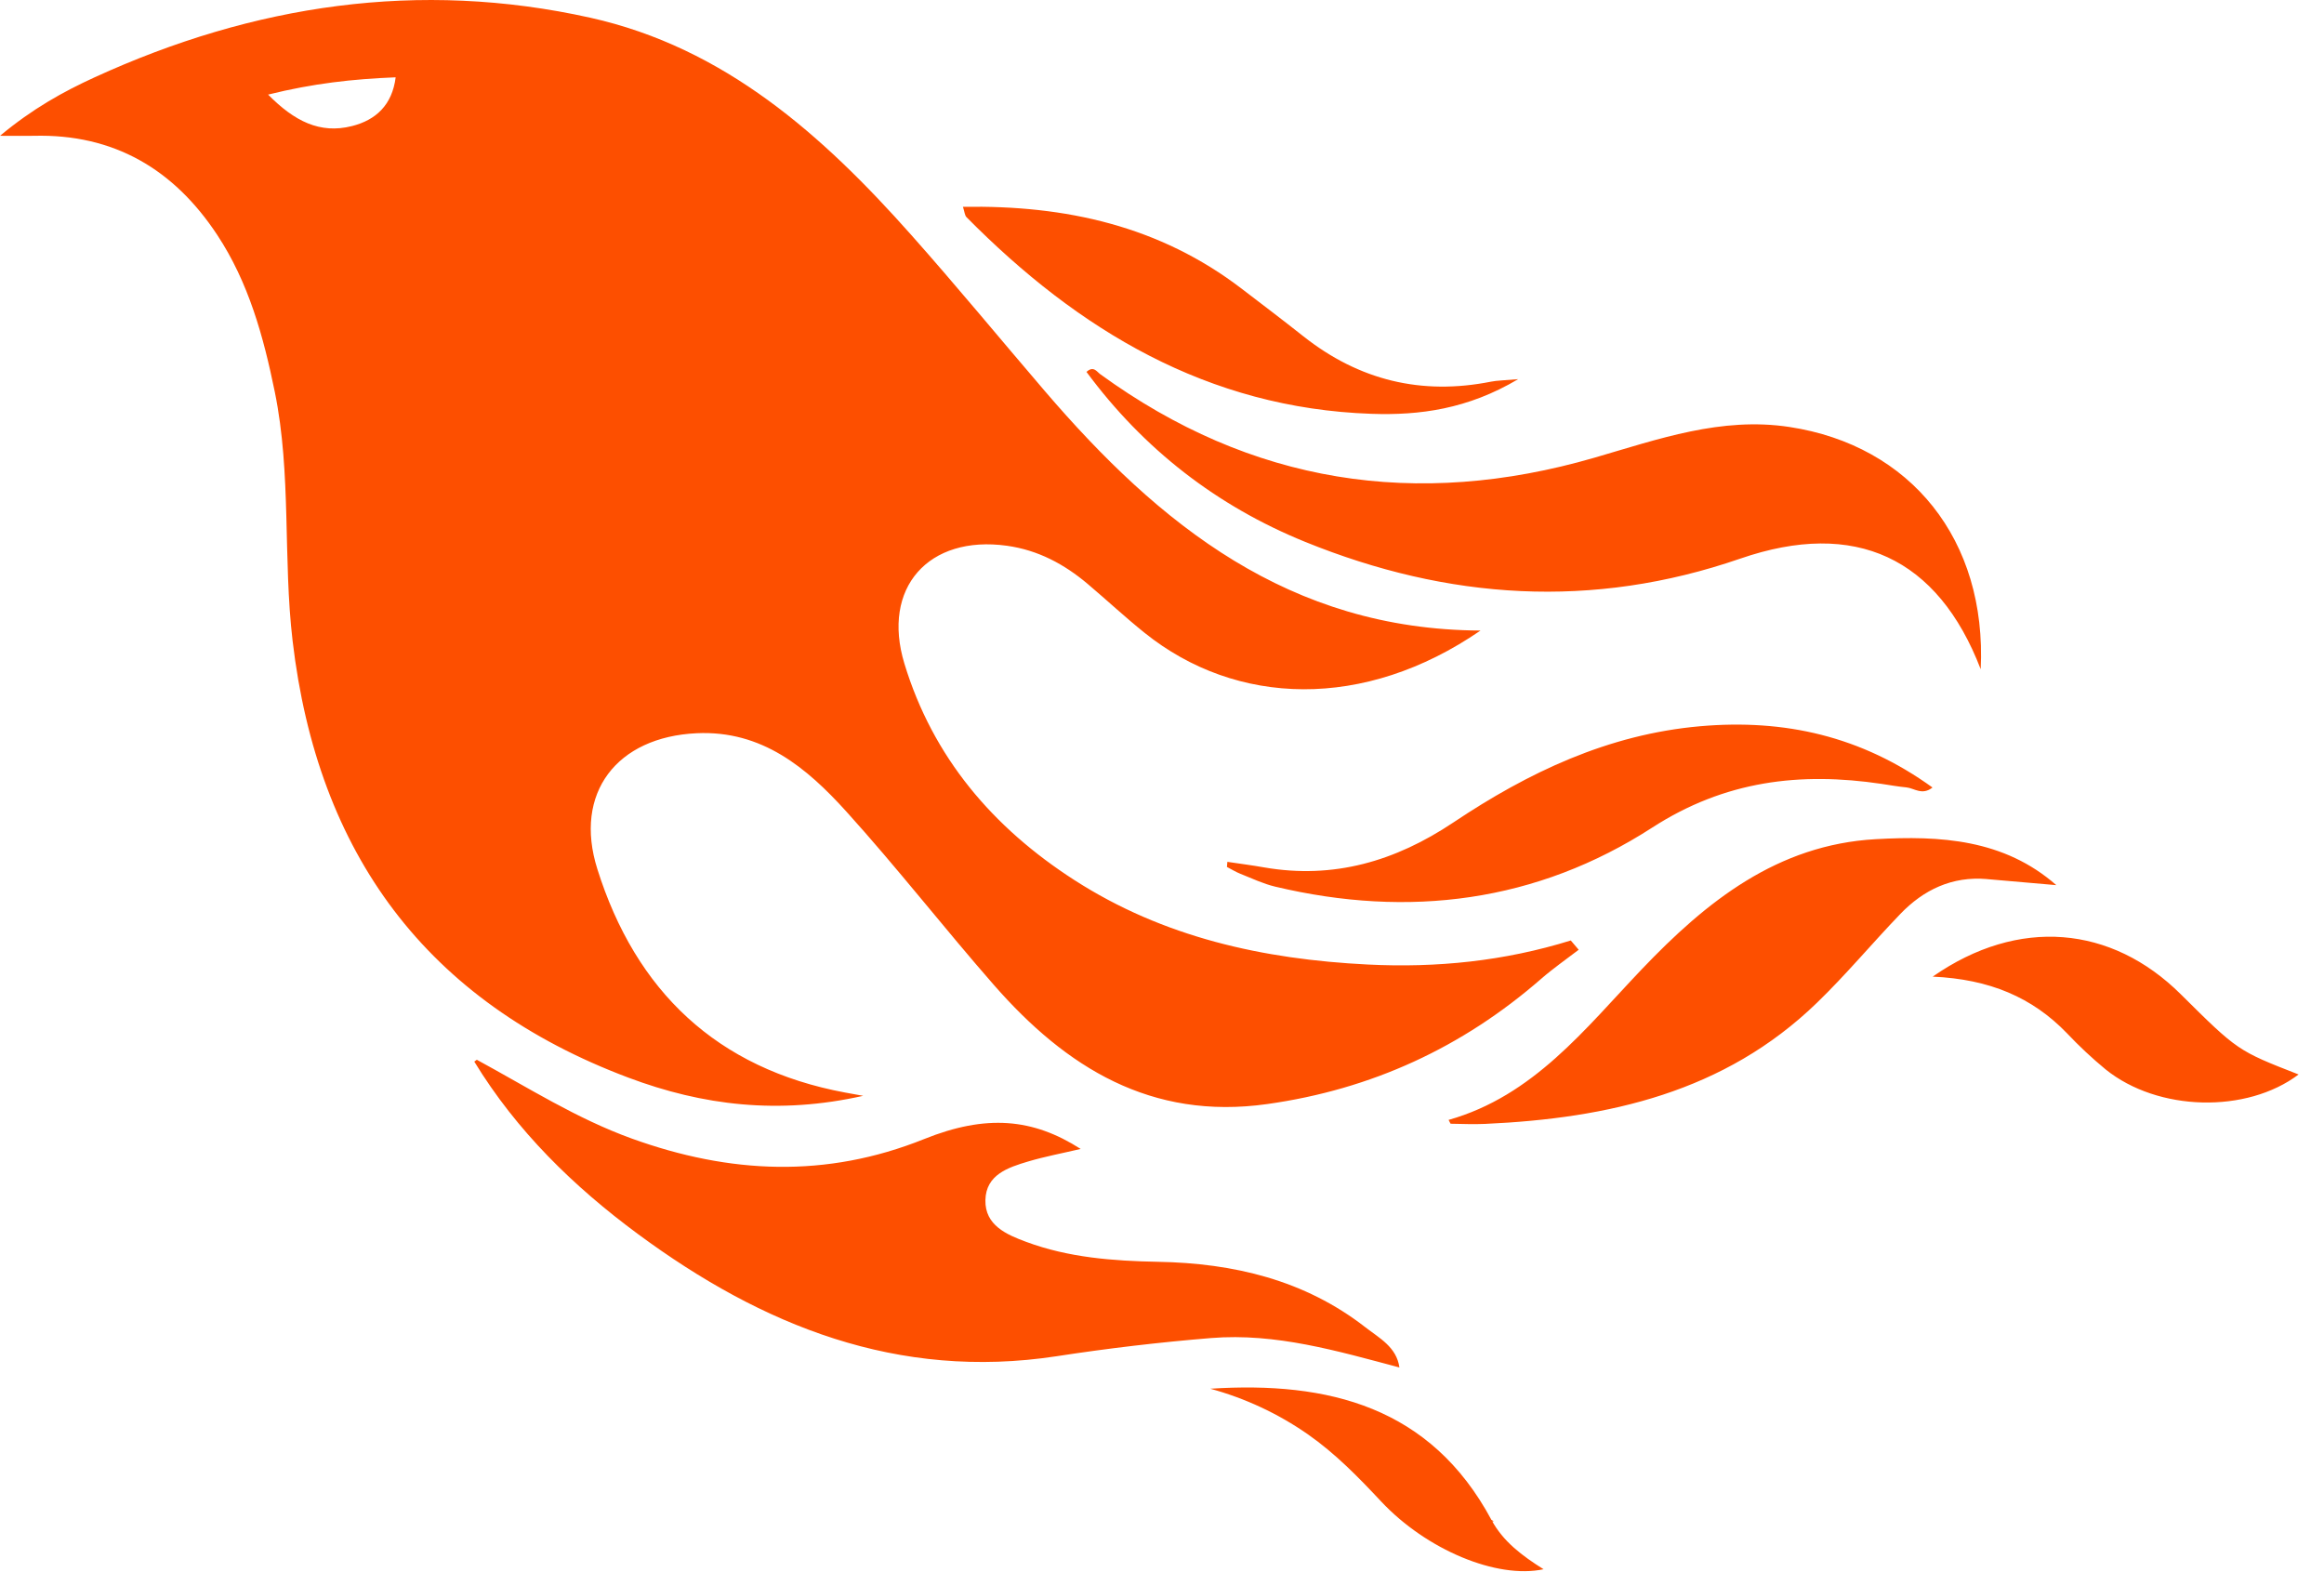
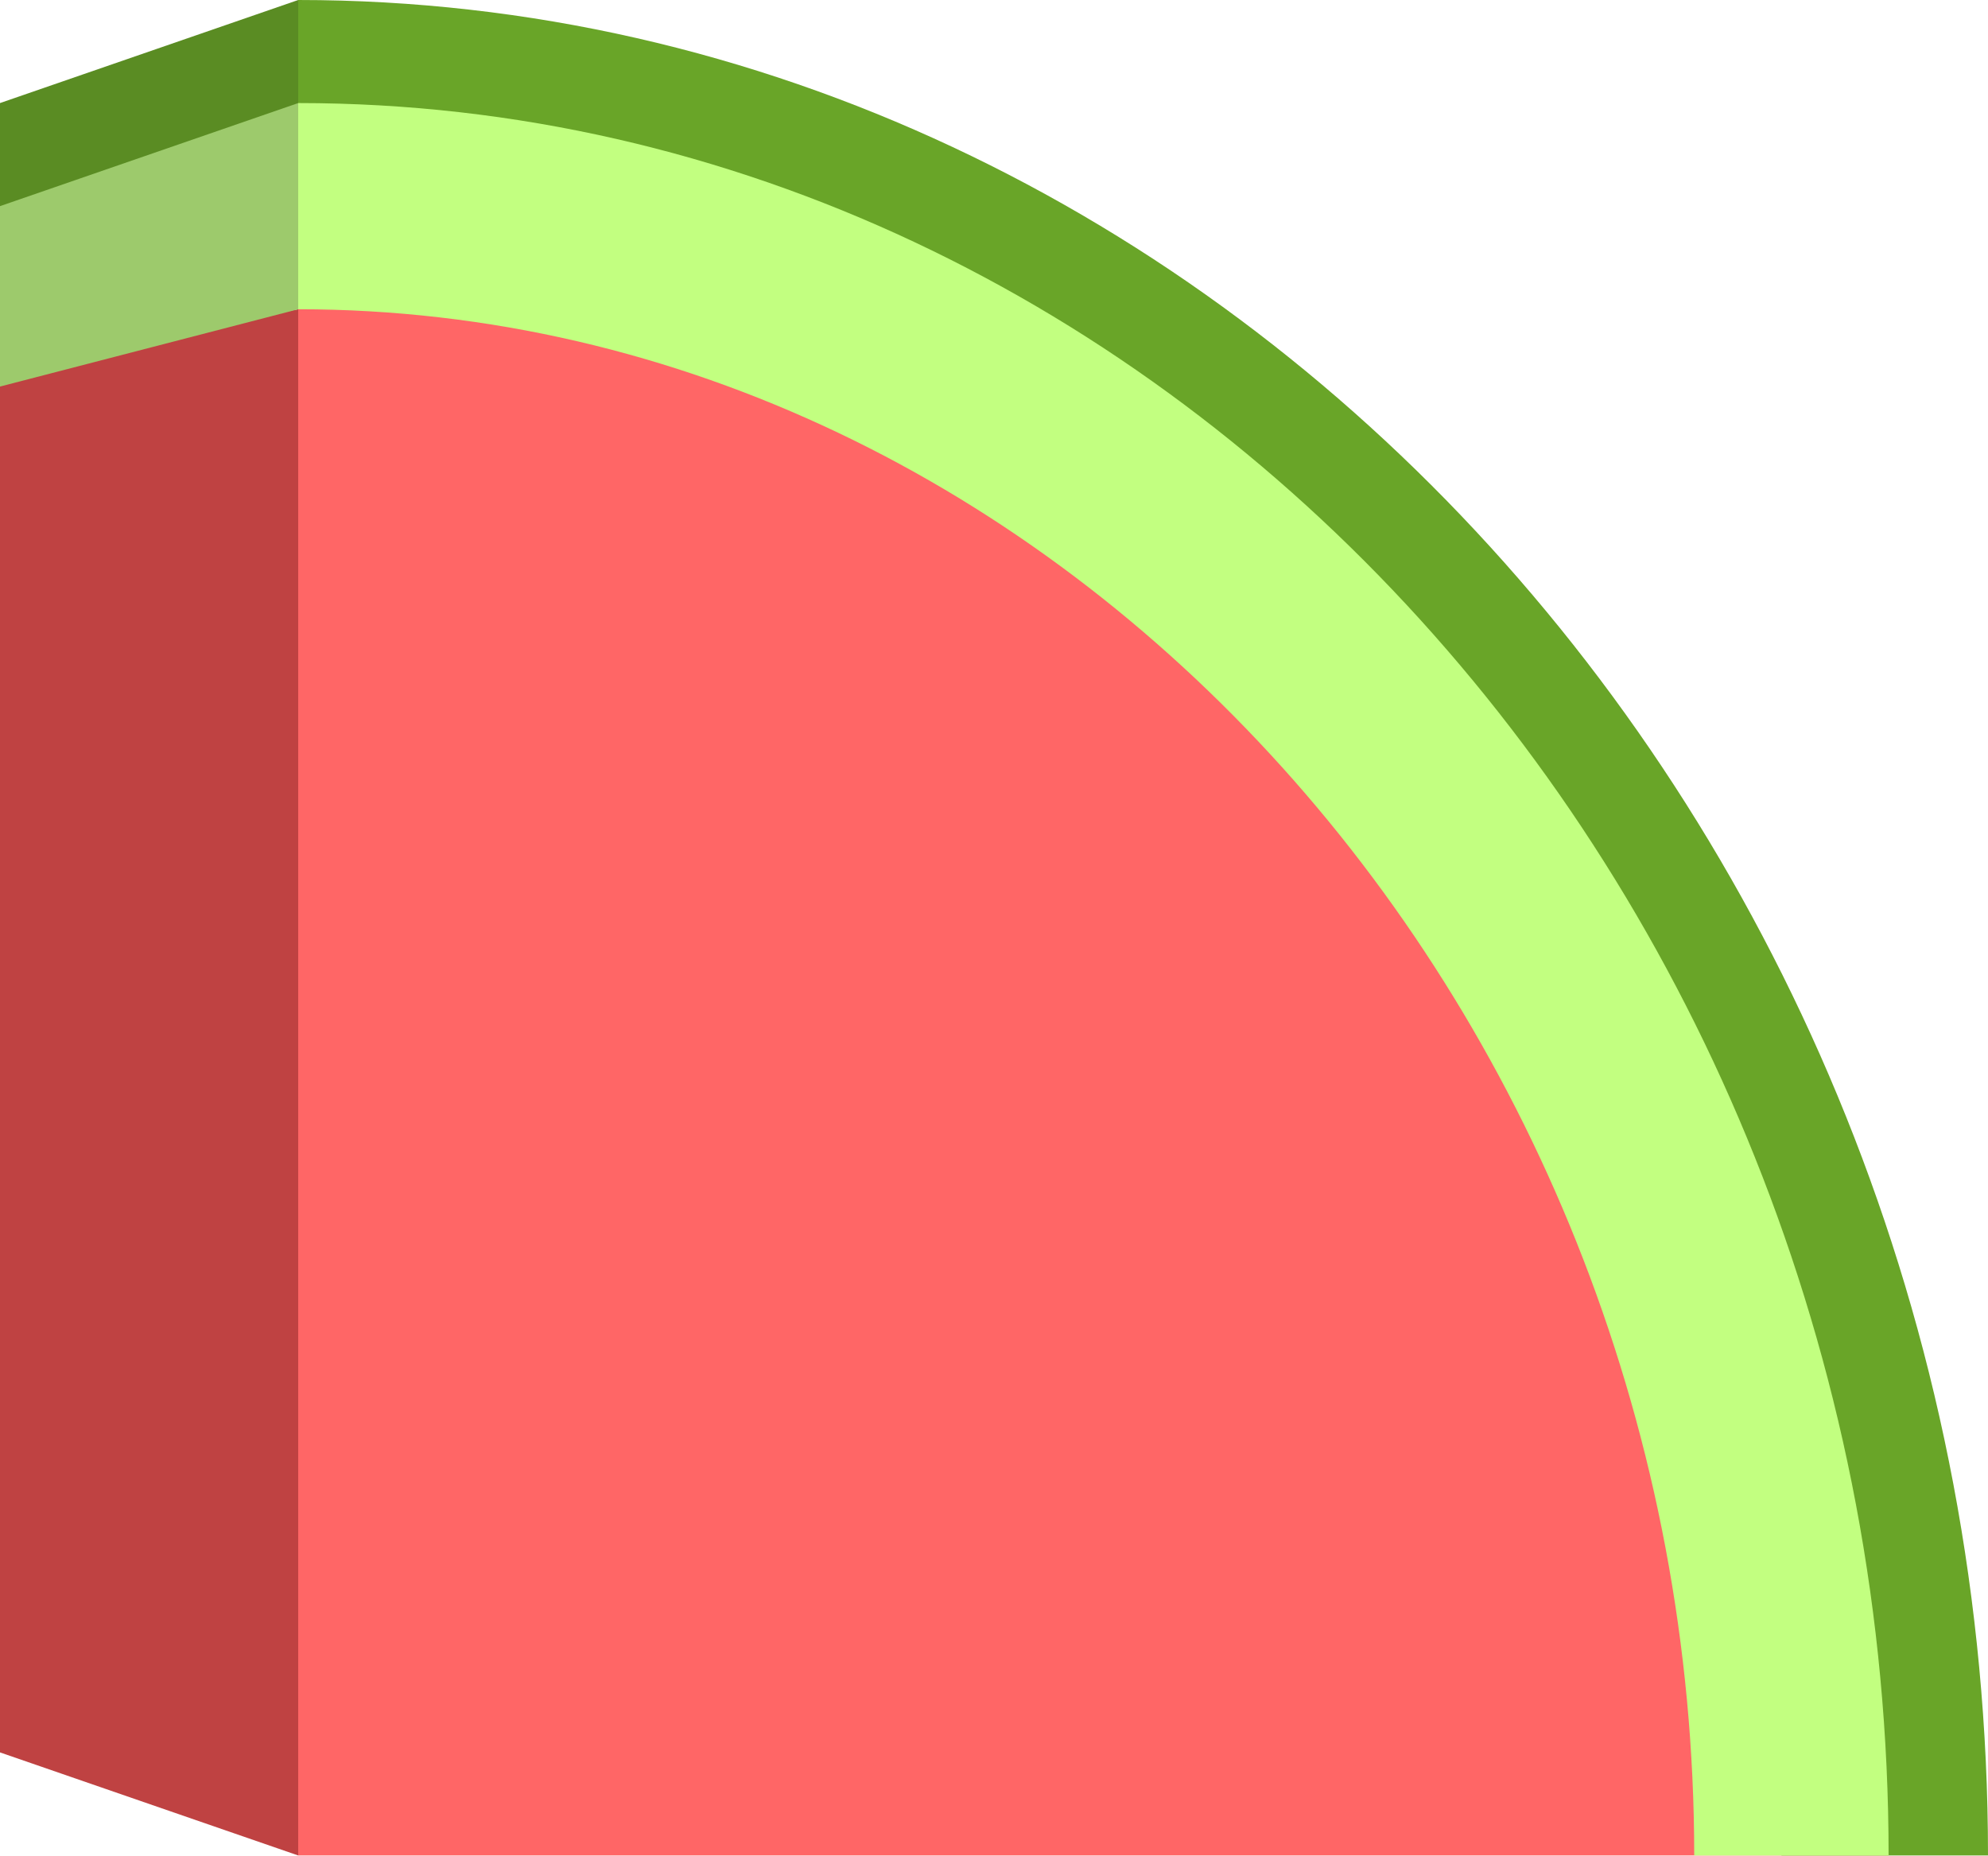
- <svg xmlns="http://www.w3.org/2000/svg" viewBox="0 0 71 48" fill="currentColor" aria-hidden="true">
-   <path d="m26.371 33.477-.552-.1c-3.92-.729-6.397-3.1-7.57-6.829-.733-2.324.597-4.035 3.035-4.148 1.995-.092 3.362 1.055 4.57 2.39 1.557 1.72 2.984 3.558 4.514 5.305 2.202 2.515 4.797 4.134 8.347 3.634 3.183-.448 5.958-1.725 8.371-3.828.363-.316.761-.592 1.144-.886l-.241-.284c-2.027.63-4.093.841-6.205.735-3.195-.16-6.24-.828-8.964-2.582-2.486-1.601-4.319-3.746-5.19-6.611-.704-2.315.736-3.934 3.135-3.6.948.133 1.746.56 2.463 1.165.583.493 1.143 1.015 1.738 1.493 2.8 2.25 6.712 2.375 10.265-.068-5.842-.026-9.817-3.24-13.308-7.313-1.366-1.594-2.7-3.216-4.095-4.785-2.698-3.036-5.692-5.71-9.79-6.623C12.8-.623 7.745.14 2.893 2.361 1.926 2.804.997 3.319 0 4.149c.494 0 .763.006 1.032 0 2.446-.064 4.28 1.023 5.602 3.024.962 1.457 1.415 3.104 1.761 4.798.513 2.515.247 5.078.544 7.605.761 6.494 4.08 11.026 10.26 13.346 2.267.852 4.591 1.135 7.172.555ZM10.751 3.852c-.976.246-1.756-.148-2.56-.962 1.377-.343 2.592-.476 3.897-.528-.107.848-.607 1.306-1.336 1.49Zm32.002 37.924c-.085-.626-.62-.901-1.04-1.228-1.857-1.446-4.03-1.958-6.333-2-1.375-.026-2.735-.128-4.031-.61-.595-.22-1.26-.505-1.244-1.272.015-.78.693-1 1.31-1.184.505-.15 1.026-.247 1.6-.382-1.46-.936-2.886-1.065-4.787-.3-2.993 1.202-5.943 1.06-8.926-.017-1.684-.608-3.179-1.563-4.735-2.408l-.077.057c1.29 2.115 3.034 3.817 5.004 5.271 3.793 2.8 7.936 4.471 12.784 3.73A66.714 66.714 0 0 1 37 40.877c1.98-.16 3.866.398 5.753.899Zm-9.14-30.345c-.105-.076-.206-.266-.42-.069 1.745 2.36 3.985 4.098 6.683 5.193 4.354 1.767 8.773 2.07 13.293.51 3.51-1.21 6.033-.028 7.343 3.38.19-3.955-2.137-6.837-5.843-7.401-2.084-.318-4.01.373-5.962.94-5.434 1.575-10.485.798-15.094-2.553Zm27.085 15.425c.708.059 1.416.123 2.124.185-1.6-1.405-3.55-1.517-5.523-1.404-3.003.17-5.167 1.903-7.14 3.972-1.739 1.824-3.31 3.87-5.903 4.604.043.078.054.117.066.117.35.005.699.021 1.047.005 3.768-.17 7.317-.965 10.14-3.7.89-.86 1.685-1.817 2.544-2.71.716-.746 1.584-1.159 2.645-1.07Zm-8.753-4.67c-2.812.246-5.254 1.409-7.548 2.943-1.766 1.18-3.654 1.738-5.776 1.37-.374-.066-.75-.114-1.124-.17l-.013.156c.135.07.265.151.405.207.354.14.702.308 1.07.395 4.083.971 7.992.474 11.516-1.803 2.221-1.435 4.521-1.707 7.013-1.336.252.038.503.083.756.107.234.022.479.255.795.003-2.179-1.574-4.526-2.096-7.094-1.872Zm-10.049-9.544c1.475.051 2.943-.142 4.486-1.059-.452.04-.643.04-.827.076-2.126.424-4.033-.04-5.733-1.383-.623-.493-1.257-.974-1.889-1.457-2.503-1.914-5.374-2.555-8.514-2.5.05.154.054.26.108.315 3.417 3.455 7.371 5.836 12.369 6.008Zm24.727 17.731c-2.114-2.097-4.952-2.367-7.578-.537 1.738.078 3.043.632 4.101 1.728a13 13 0 0 0 1.182 1.106c1.6 1.29 4.311 1.352 5.896.155-1.861-.726-1.861-.726-3.601-2.452Zm-21.058 16.06c-1.858-3.46-4.981-4.24-8.59-4.008a9.667 9.667 0 0 1 2.977 1.39c.84.586 1.547 1.311 2.243 2.055 1.38 1.473 3.534 2.376 4.962 2.07-.656-.412-1.238-.848-1.592-1.507Zl-.006.006-.036-.004.021.018.012.053Za.127.127 0 0 0 .015.043c.005.008.038 0 .058-.002Zl-.008.01.005.026.024.014Z" fill="#FD4F00" />
+ <svg xmlns="http://www.w3.org/2000/svg" width="45" height="42" viewBox="0 0 45 42" fill="none">
+   <path d="M0 8.167L6.75 7V42L0 39.667V8.167Z" fill="#BF4242" />
+   <path d="M0 2.333L6.75 0V4.667L0 6.417V2.333Z" fill="#5A8C23" />
+   <path d="M0 4.666L6.75 2.333V7L0 8.75V4.666Z" fill="#9DCA6C" />
+   <path d="M6.75 2.333C6.75 17.824 6.75 42 6.75 42H42.75C42.75 20.278 26.464 2.333 6.75 2.333Z" fill="#FF6666" />
+   <path fill-rule="evenodd" clip-rule="evenodd" d="M6.75 4.941V0C27.696 0 45 19 45 42H40.325C40.325 21.863 25.089 4.941 6.75 4.941Z" fill="#69A528" />
+   <path fill-rule="evenodd" clip-rule="evenodd" d="M6.75 7V2.333C26.464 2.333 42.75 20.278 42.75 42H38.35C38.35 22.981 24.011 7 6.75 7Z" fill="#C2FF80" />
</svg>
